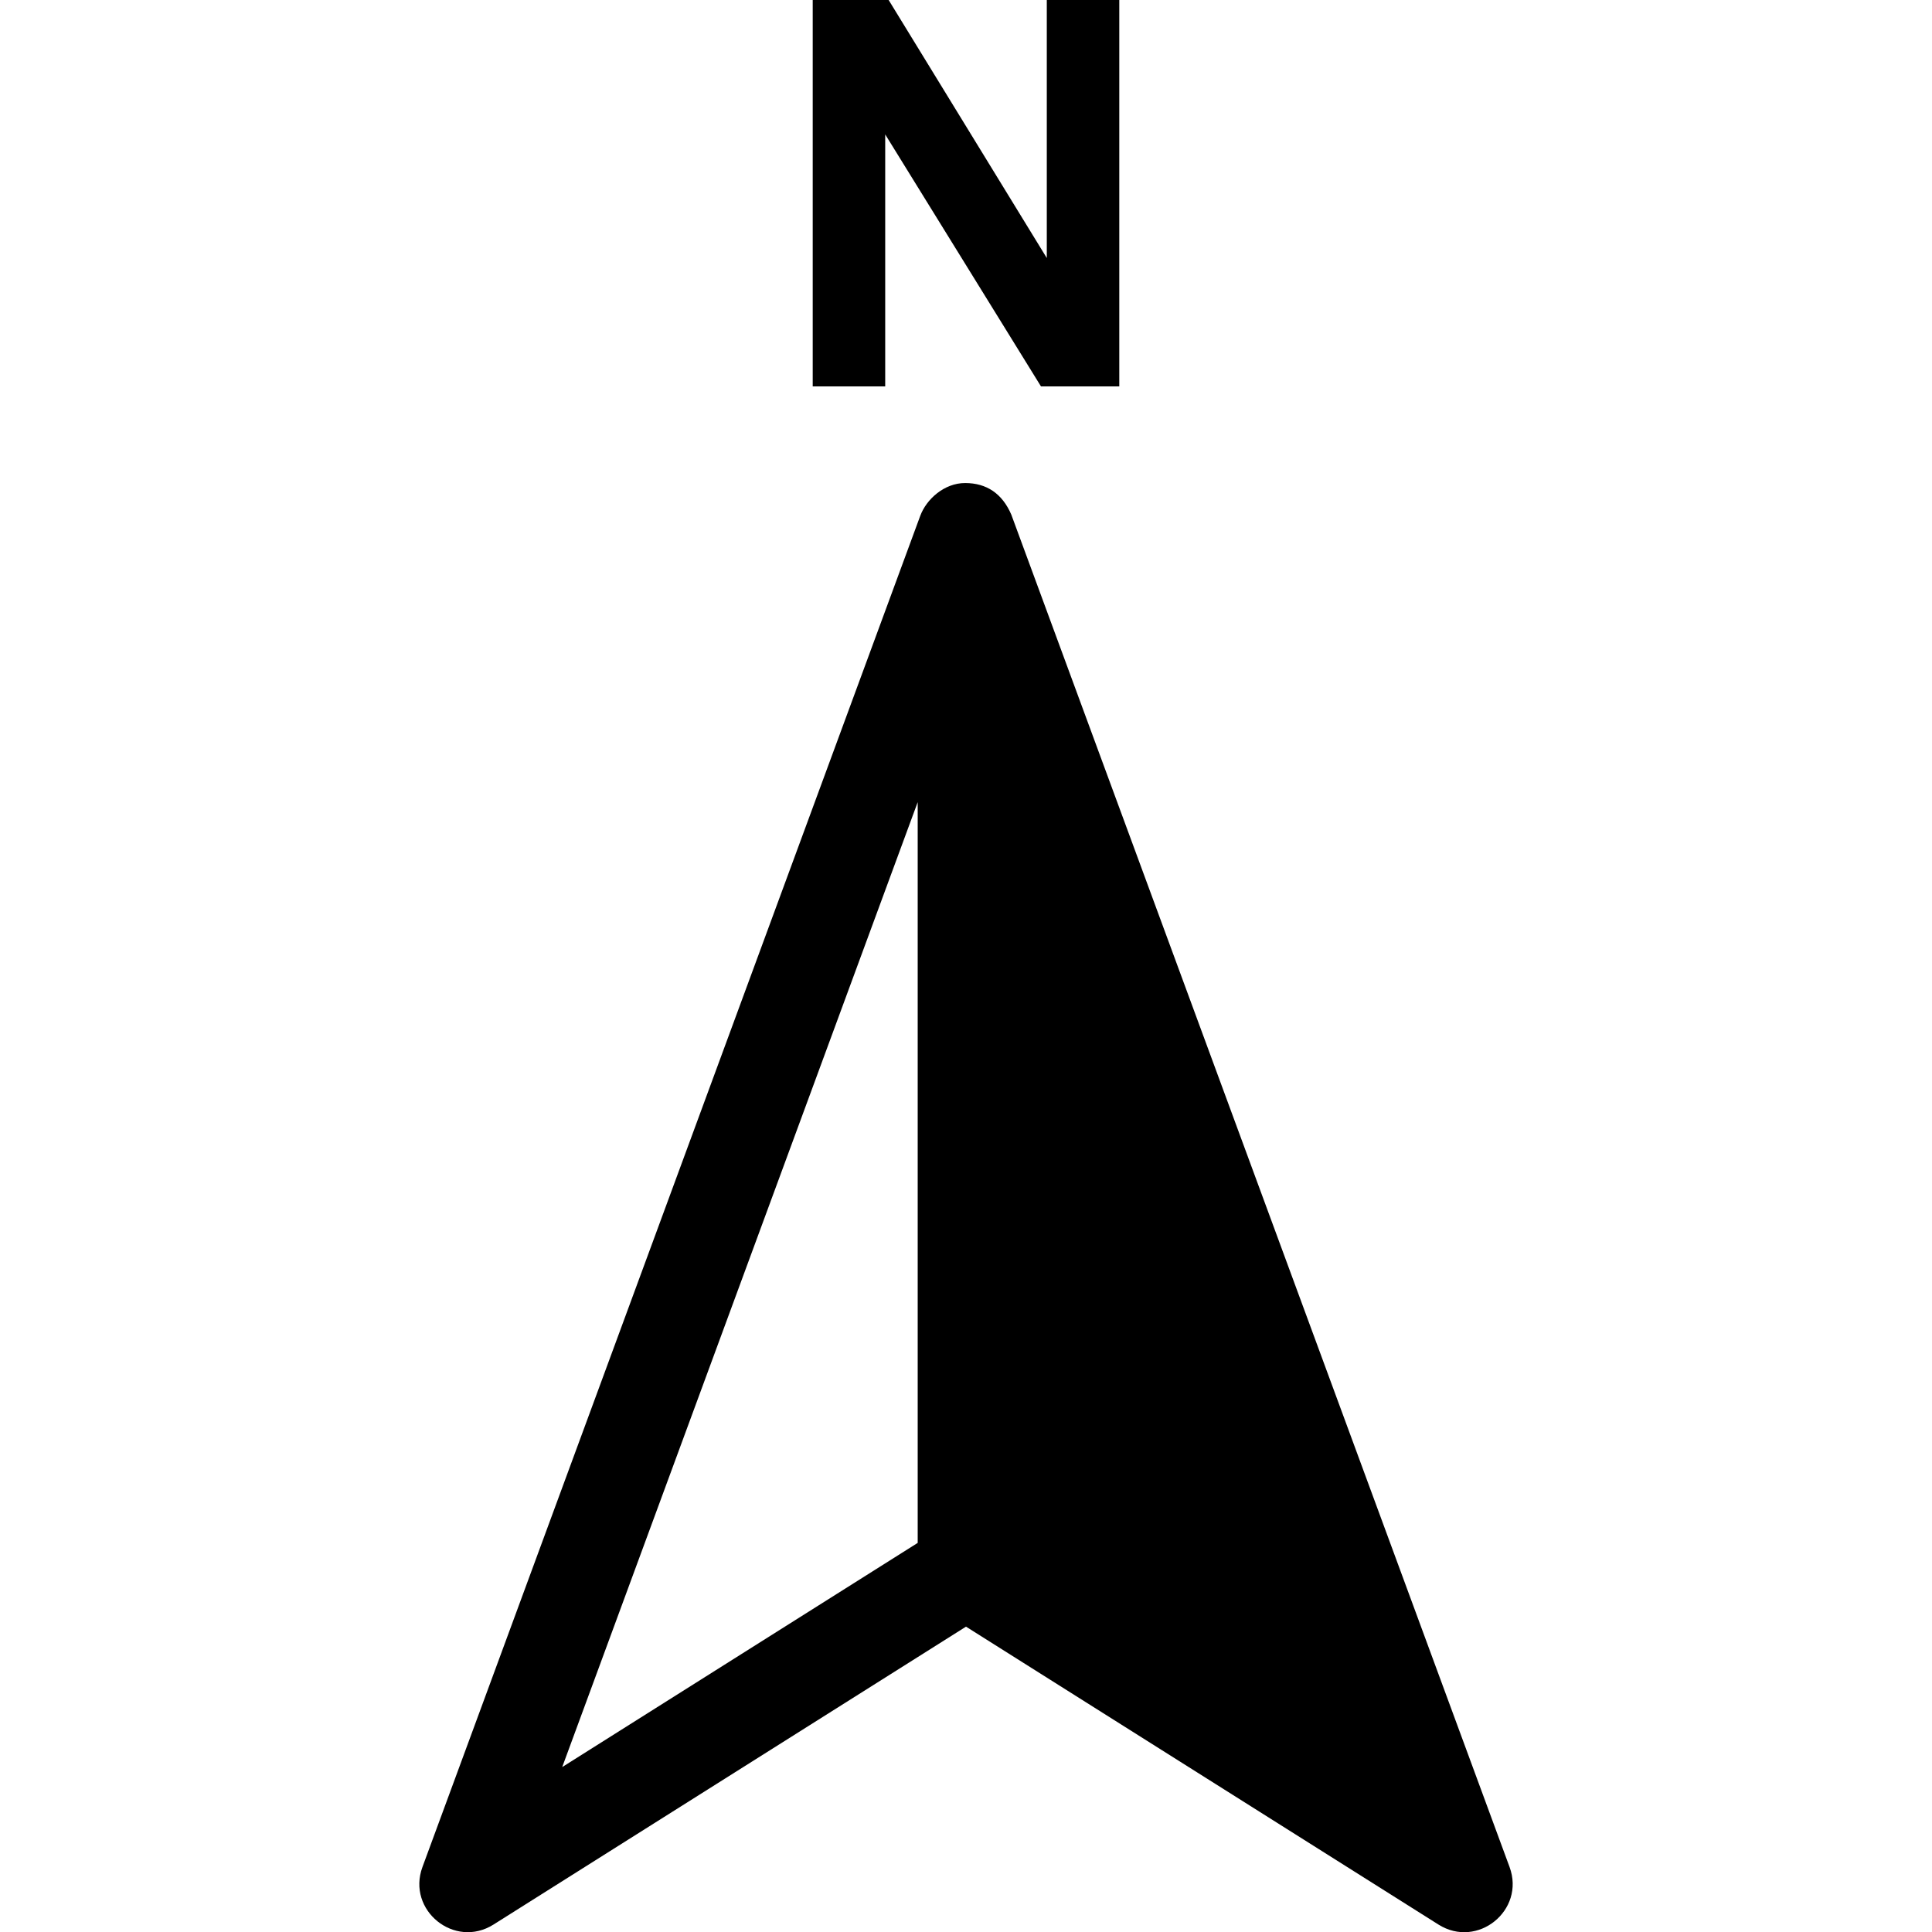
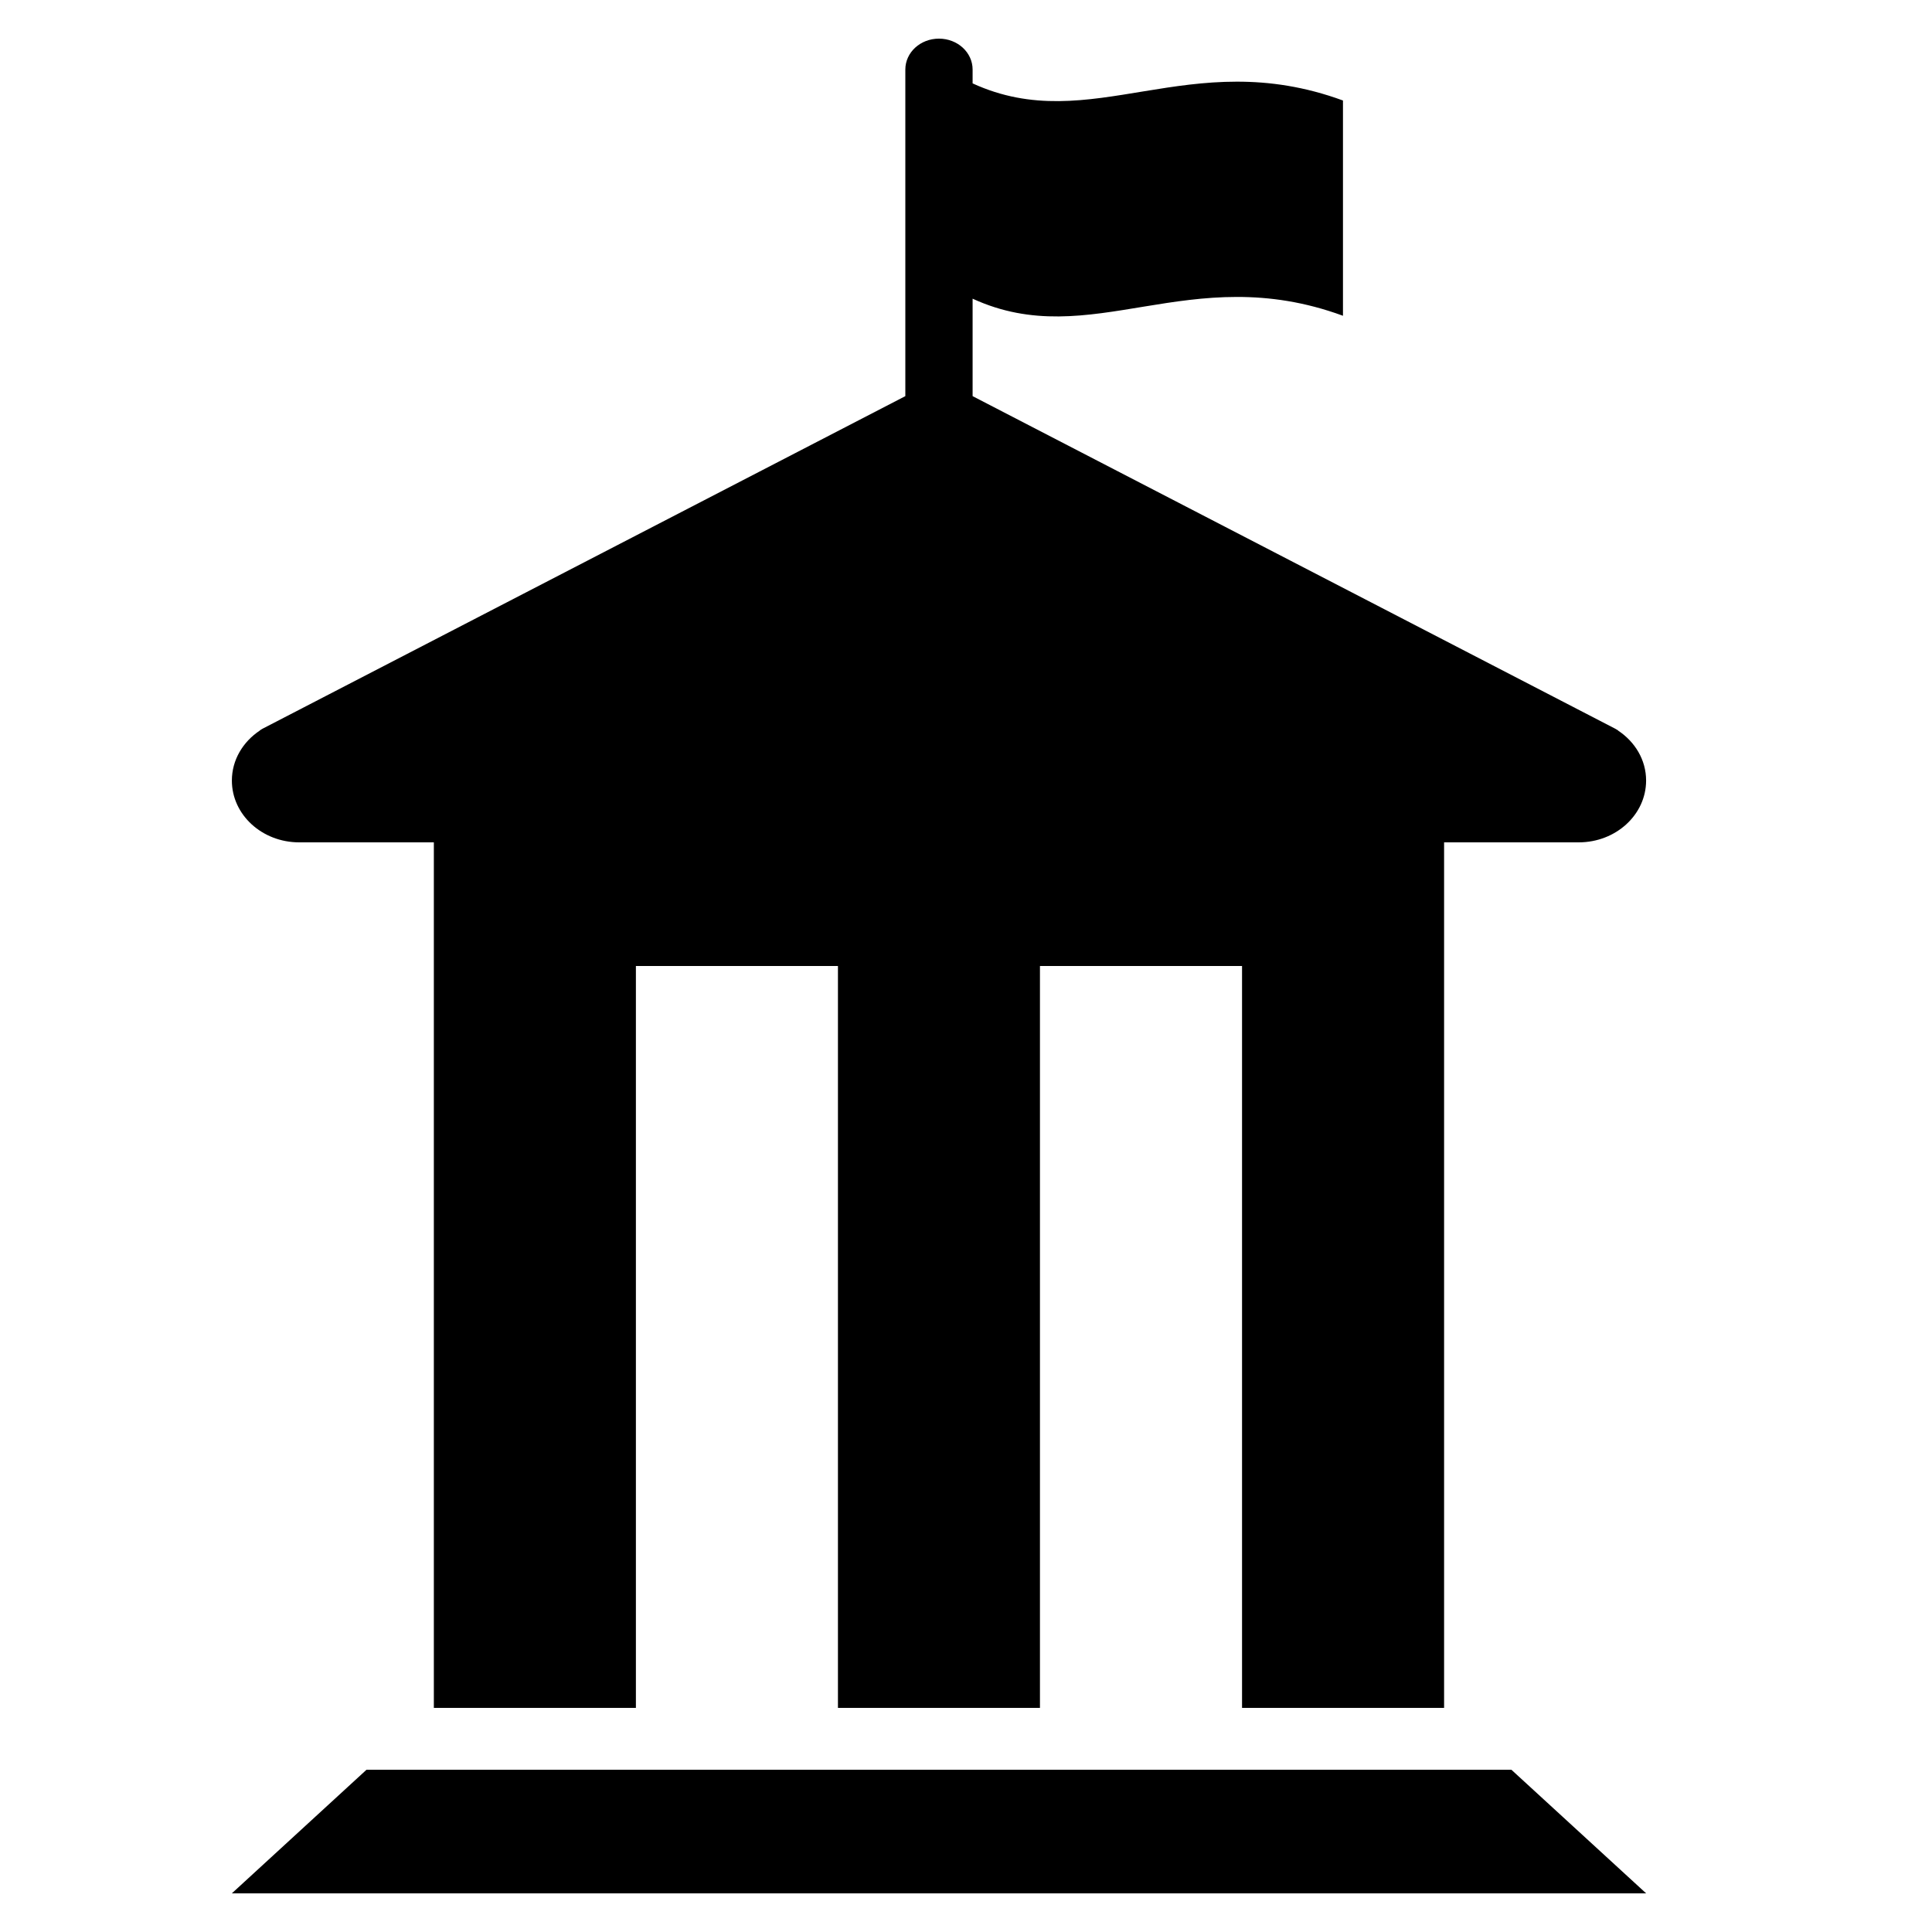
- <svg xmlns="http://www.w3.org/2000/svg" width="800px" height="800px" viewBox="0 0 100 100" aria-hidden="true" role="img" class="iconify iconify--gis" preserveAspectRatio="xMidYMid meet">
-   <path d="M42.066 0v20h3.752V6.957L53.881 20h4.053V0h-3.752v13.355L45.996 0zm5.57 26.688l-25.77 69.949c-.823 2.238 1.658 4.248 3.677 2.978L50 84.195l24.455 15.42c2.02 1.273 4.504-.738 3.68-2.978l-25.79-70c-.472-1.096-1.283-1.632-2.384-1.635c-1.1-.003-2.017.856-2.324 1.686zm-.136 14.83V79.86L29.1 91.463z" fill="#000000" fill-rule="evenodd" />
+ <svg xmlns="http://www.w3.org/2000/svg" fill="#000000" width="800px" height="800px" viewBox="0 0 50 50" version="1.2" baseProfile="tiny" overflow="inherit">
+   <path d="M7.743 21.8h3.485v22.4h5.229v-19.2h5.229v19.2h5.228v-19.2h5.23v19.2h5.229v-22.4h3.484c.963 0 1.744-.716 1.744-1.6 0-.534-.288-1.004-.727-1.294l.003-.003-.026-.015-.045-.027-16.635-8.609v-2.522c3.072 1.412 5.601-1.02 9.585.442v-5.571c-3.986-1.462-6.514.968-9.585-.443v-.358c0-.443-.389-.8-.871-.8s-.87.357-.87.8v8.452l-16.635 8.607-.045.027-.025.017v.003c-.437.29-.724.761-.724 1.294-.001.884.78 1.6 1.742 1.6zm1.742 24.001l-3.485 3.199h36.602l-3.487-3.199z" />
</svg>
